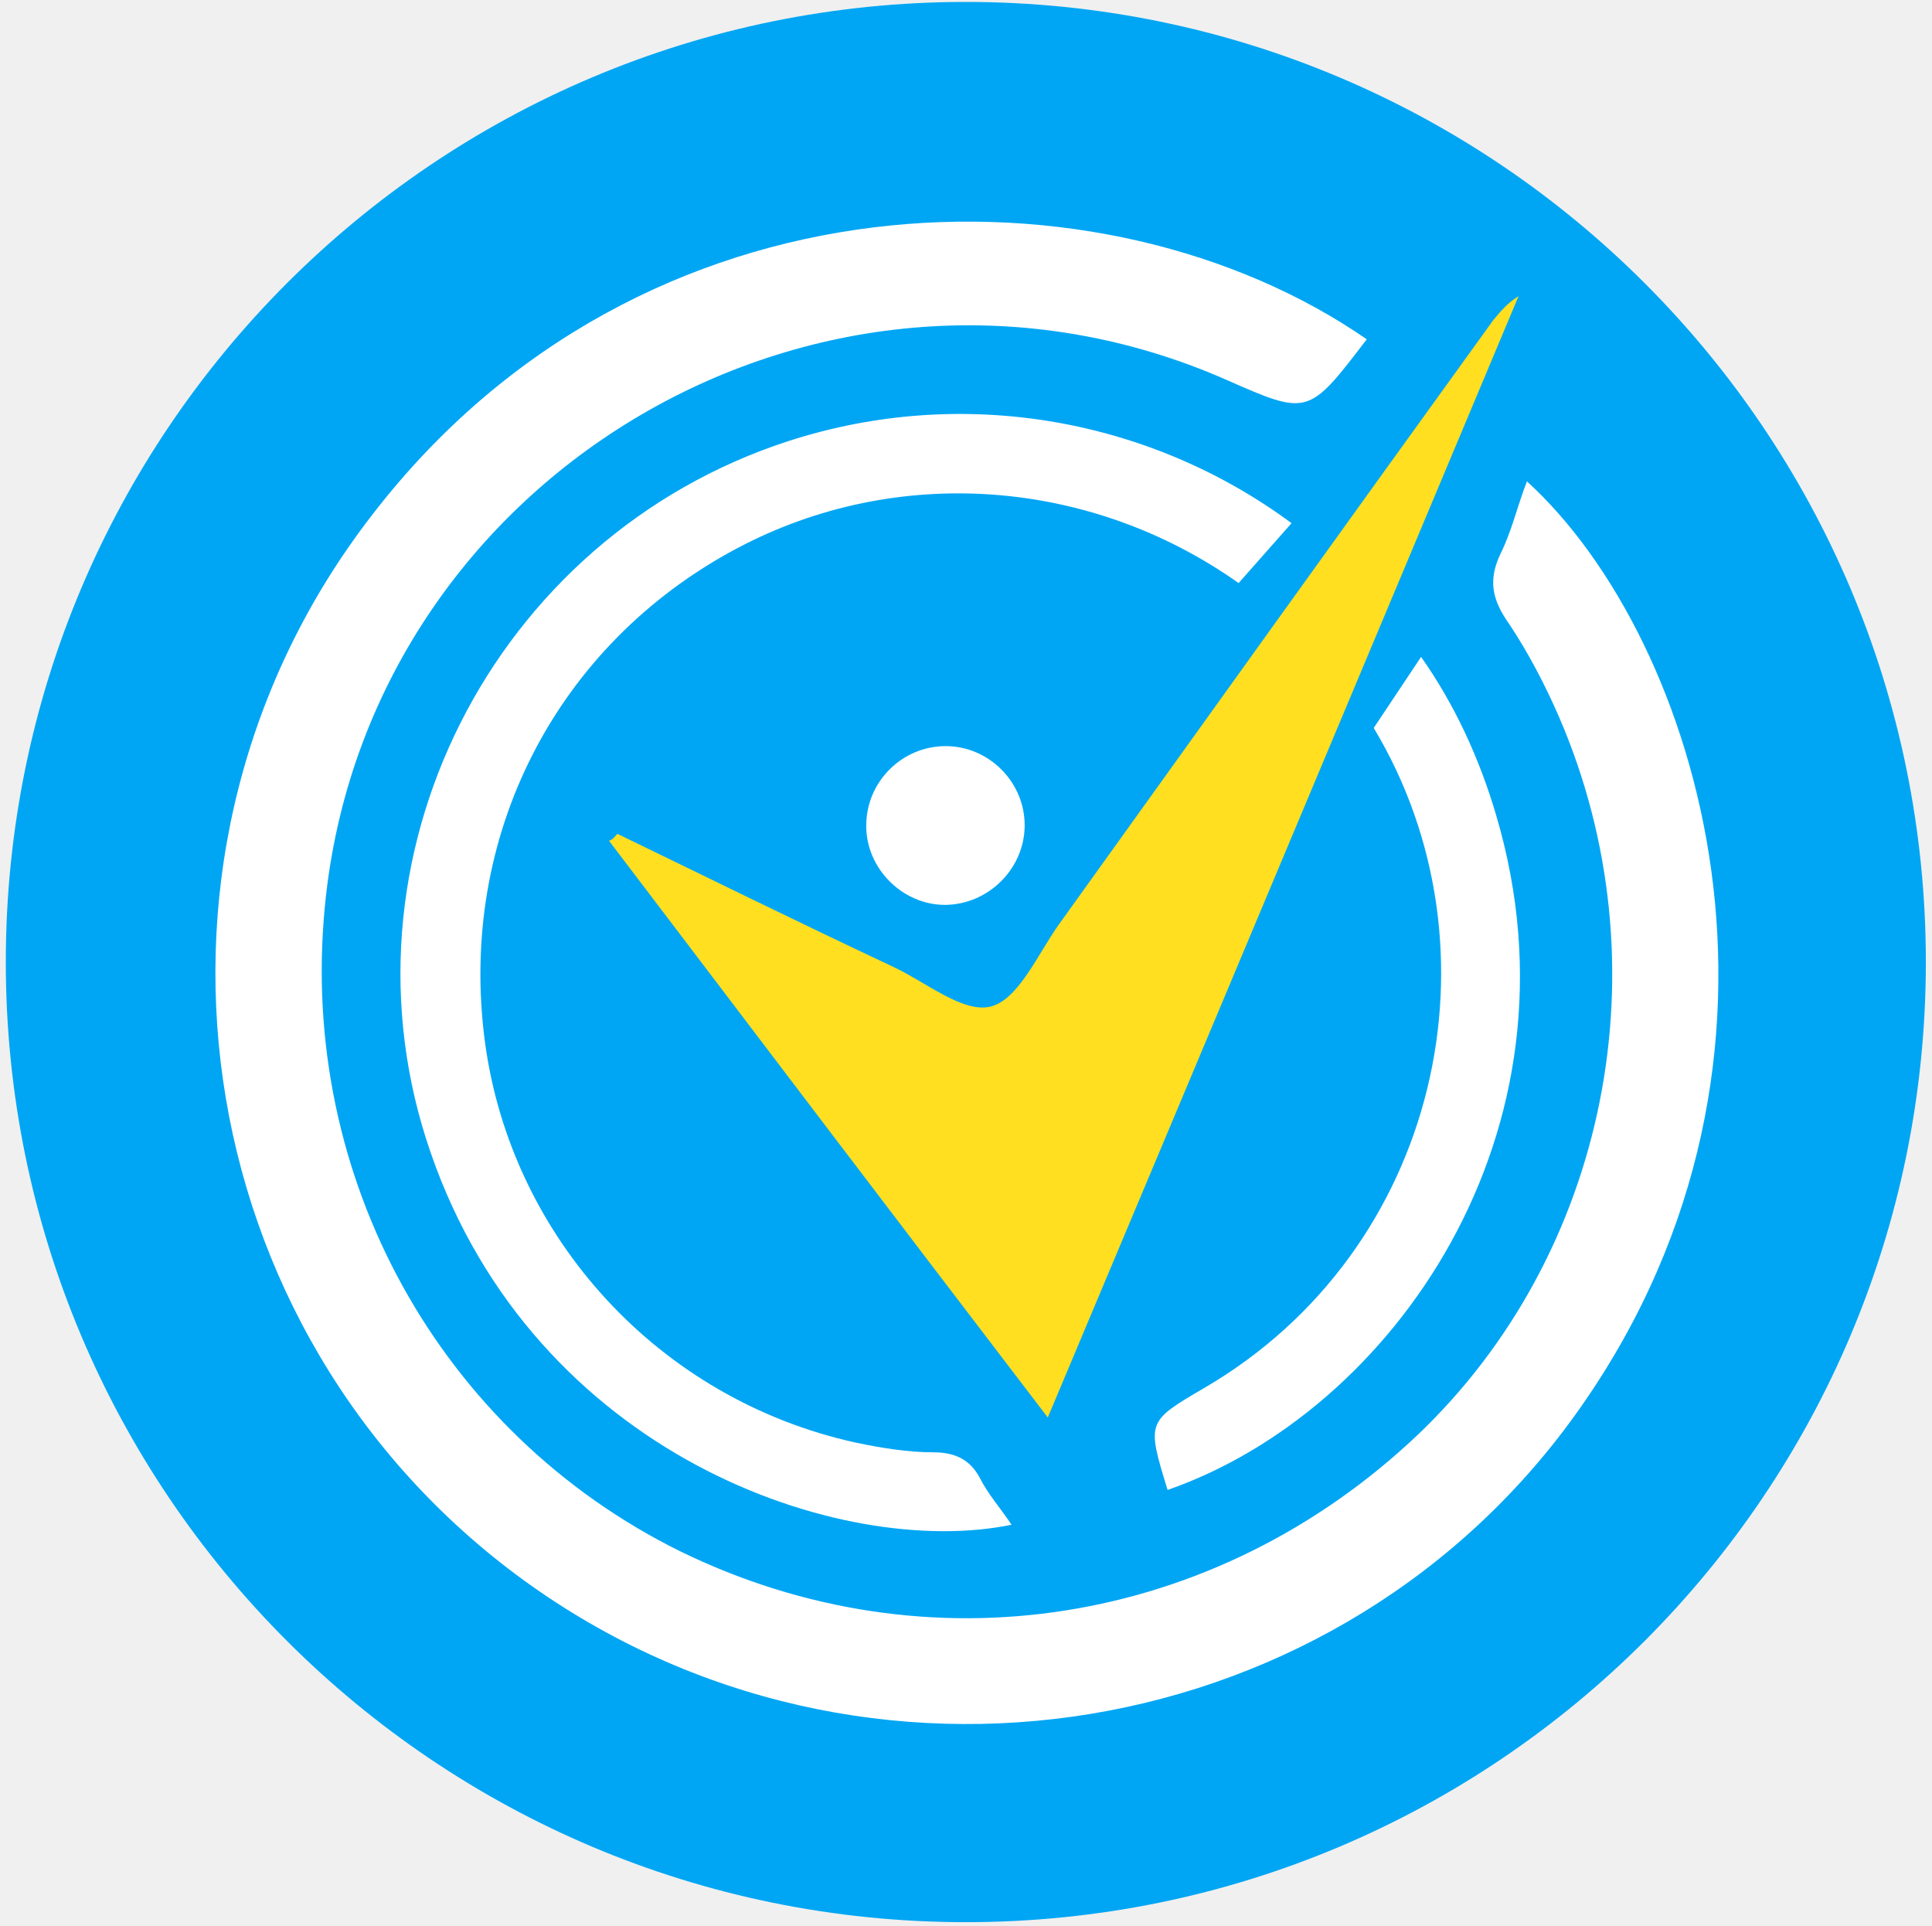
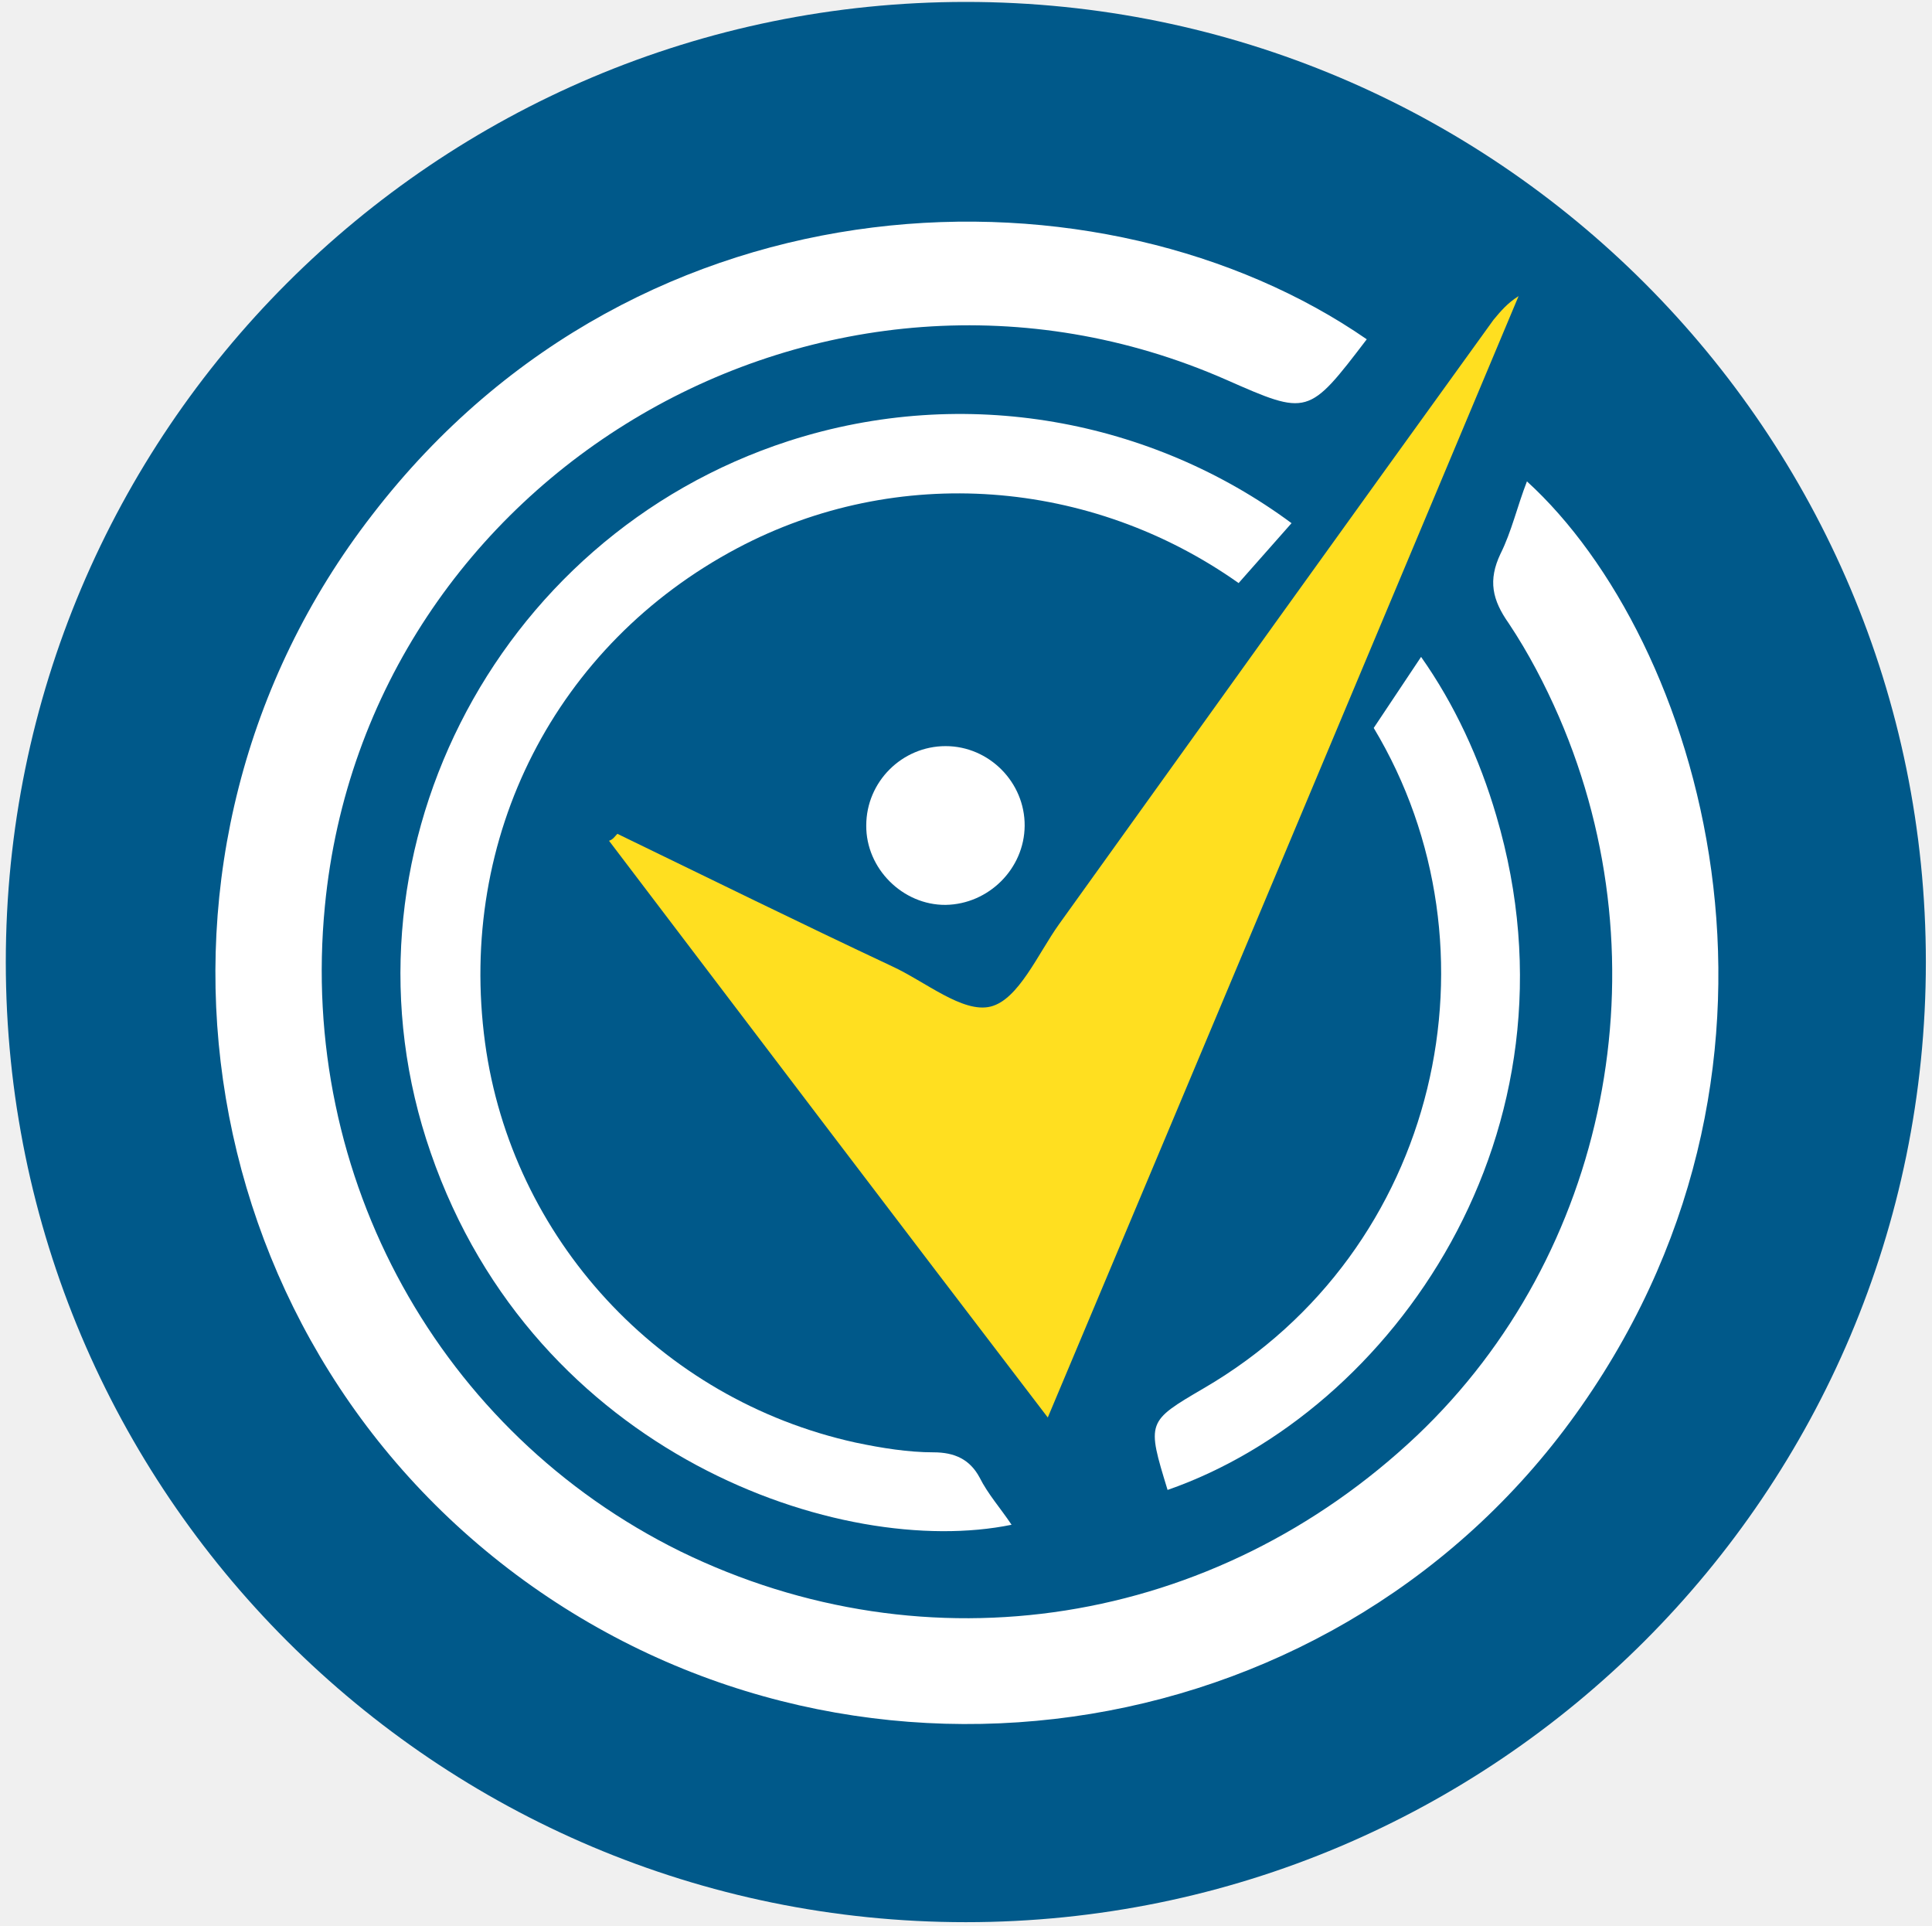
<svg xmlns="http://www.w3.org/2000/svg" width="298" height="297" viewBox="0 0 298 297" fill="none">
-   <circle cx="148.974" cy="148.377" r="148.079" fill="#00A6F4" />
+   <circle cx="148.974" cy="148.377" r="148.079" fill="#00598A" />
  <path d="M145.858 115.074C152.565 115.074 158.101 120.663 158.048 127.37C157.995 133.971 152.512 139.454 145.858 139.56C139.257 139.613 133.562 133.971 133.615 127.317C133.615 120.557 139.151 115.074 145.858 115.074Z" fill="white" />
  <path d="M210.815 52.329C201.791 64.146 201.791 64.146 189.115 58.56C127.454 31.489 56.555 72.955 50.11 139.772C46.028 181.667 67.942 220.984 104.896 239.246C143.138 257.938 187.397 250.848 218.549 221.414C247.983 193.484 257.007 148.796 240.464 110.553C238.315 105.611 235.737 100.67 232.729 96.158C230.151 92.506 229.507 89.498 231.44 85.416C233.159 81.978 234.018 78.111 235.522 74.244C262.163 98.521 281.929 162.546 243.901 216.902C207.163 269.539 133.255 281.786 80.833 243.758C28.195 205.515 17.453 130.963 57.414 79.4C99.095 25.259 170.424 24.399 210.815 52.329Z" fill="white" />
  <path d="M151.088 227.859C152.377 230.437 154.31 232.586 156.029 235.164C129.818 240.535 82.552 224.421 66.438 177.8C50.754 132.682 75.891 82.838 121.654 68.013C148.939 59.204 177.729 64.79 199.213 80.689L191.049 89.927C168.275 73.814 138.412 71.451 113.704 84.556C85.774 99.381 70.52 129.03 74.817 160.827C78.899 190.905 101.673 215.827 131.966 222.488C136.048 223.347 140.13 223.992 143.998 223.992C147.22 223.992 149.584 225.066 151.088 227.859Z" fill="white" />
  <path d="M180.092 229.793C176.869 219.265 176.869 219.265 185.678 214.109C222.202 192.839 232.3 146.217 211.889 112.272L219.194 101.314C224.35 108.619 228.217 116.998 230.796 125.807C245.19 174.577 214.682 217.761 180.092 229.793Z" fill="white" />
  <path d="M95.228 128.6C109.407 135.475 123.372 142.35 137.552 149.01C142.709 151.374 148.509 156.315 152.806 155.241C157.103 154.167 160.111 147.077 163.334 142.565C185.678 111.412 208.022 80.259 230.366 49.322C231.44 48.032 232.515 46.743 234.233 45.669C210.17 103.033 186.108 160.397 161.615 218.621C138.627 188.542 116.283 159.108 93.939 129.674C94.583 129.459 94.798 129.03 95.228 128.6Z" fill="#FFDF20" />
</svg>
